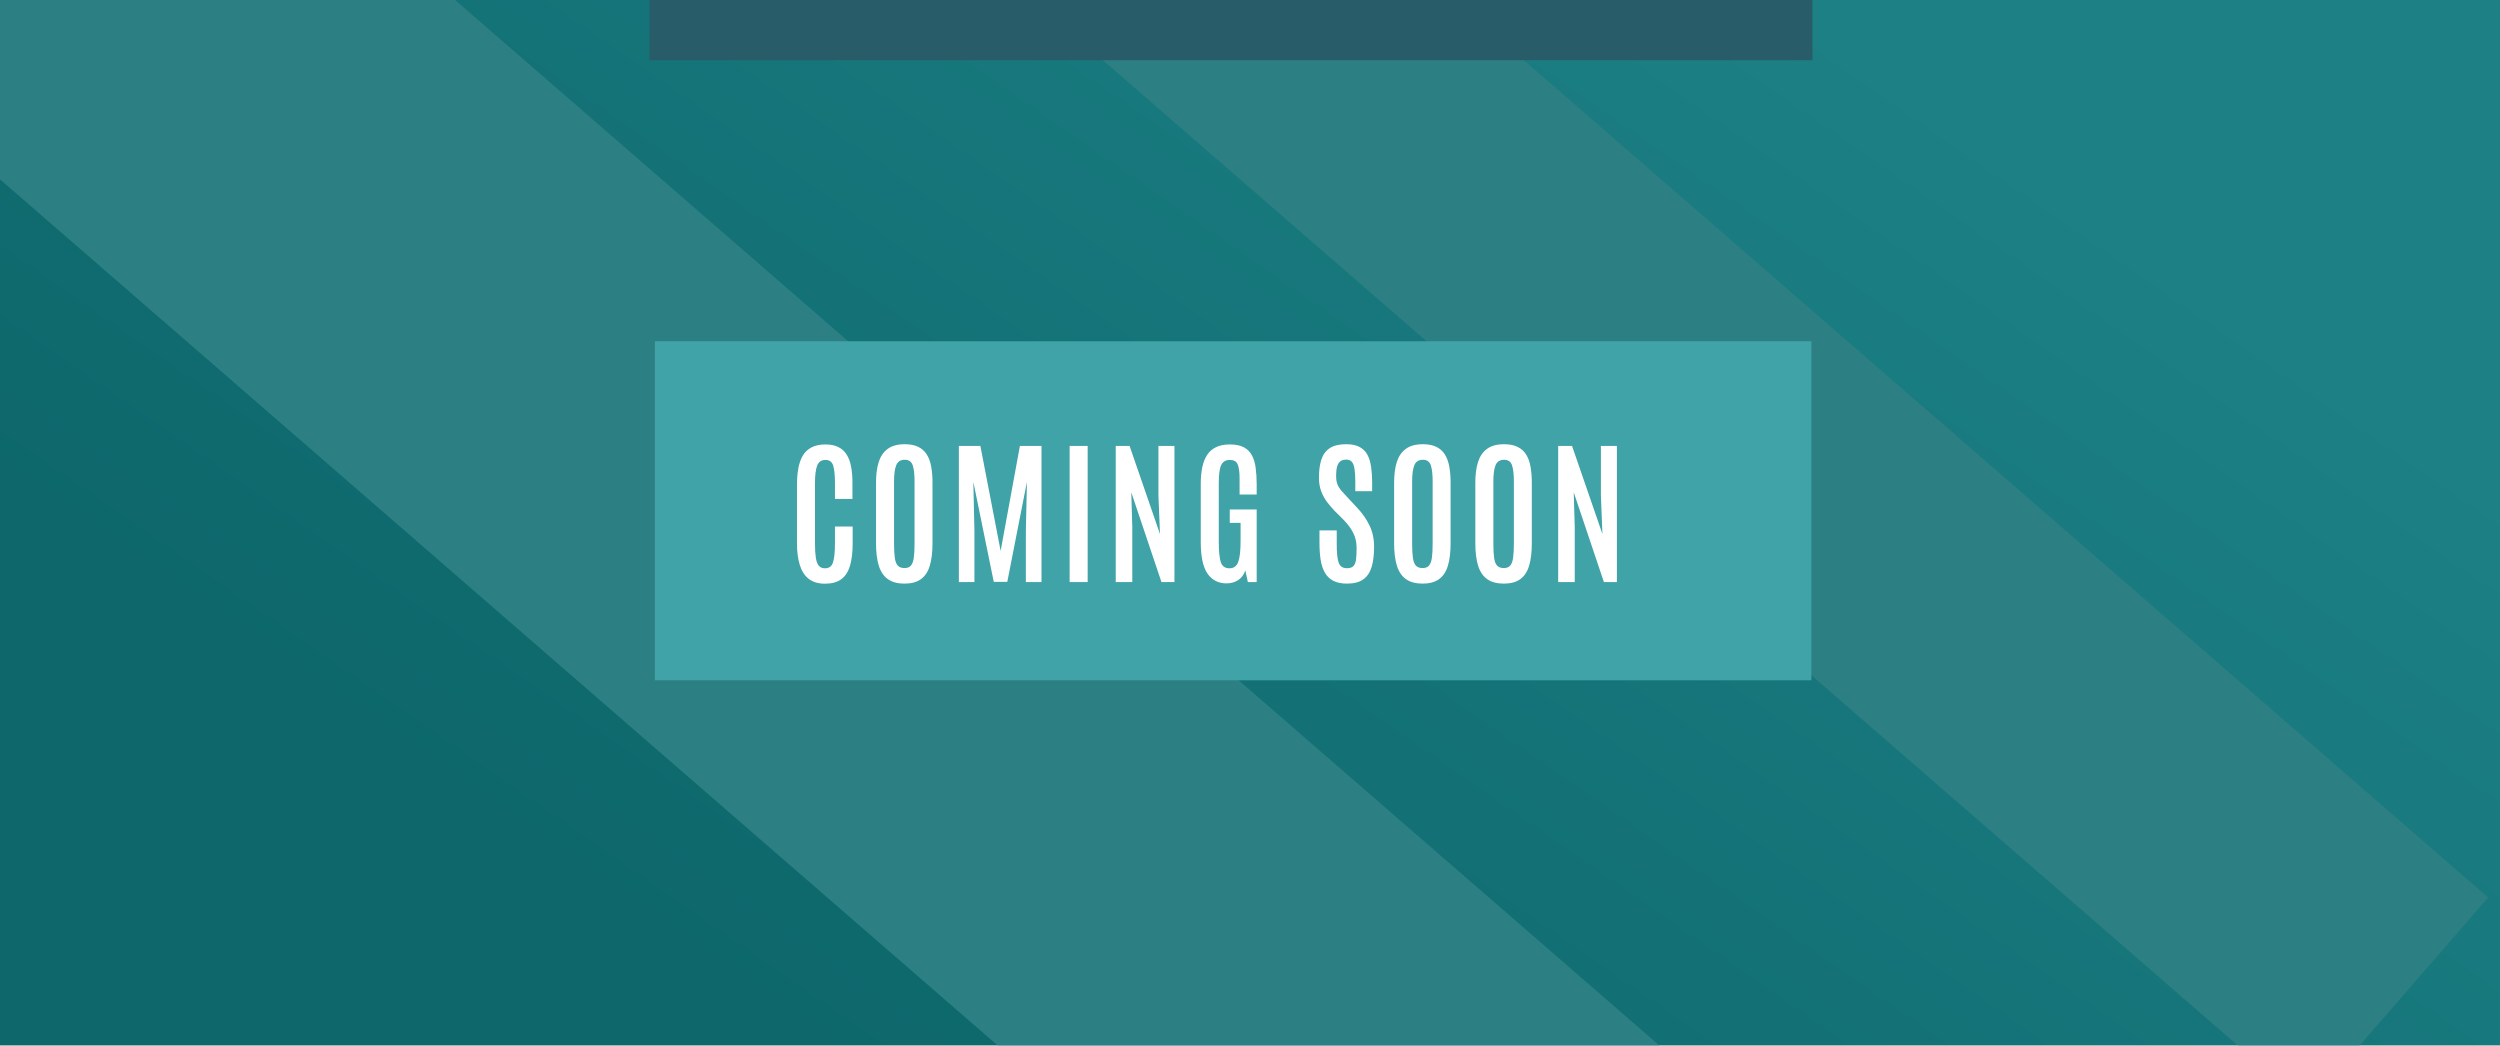
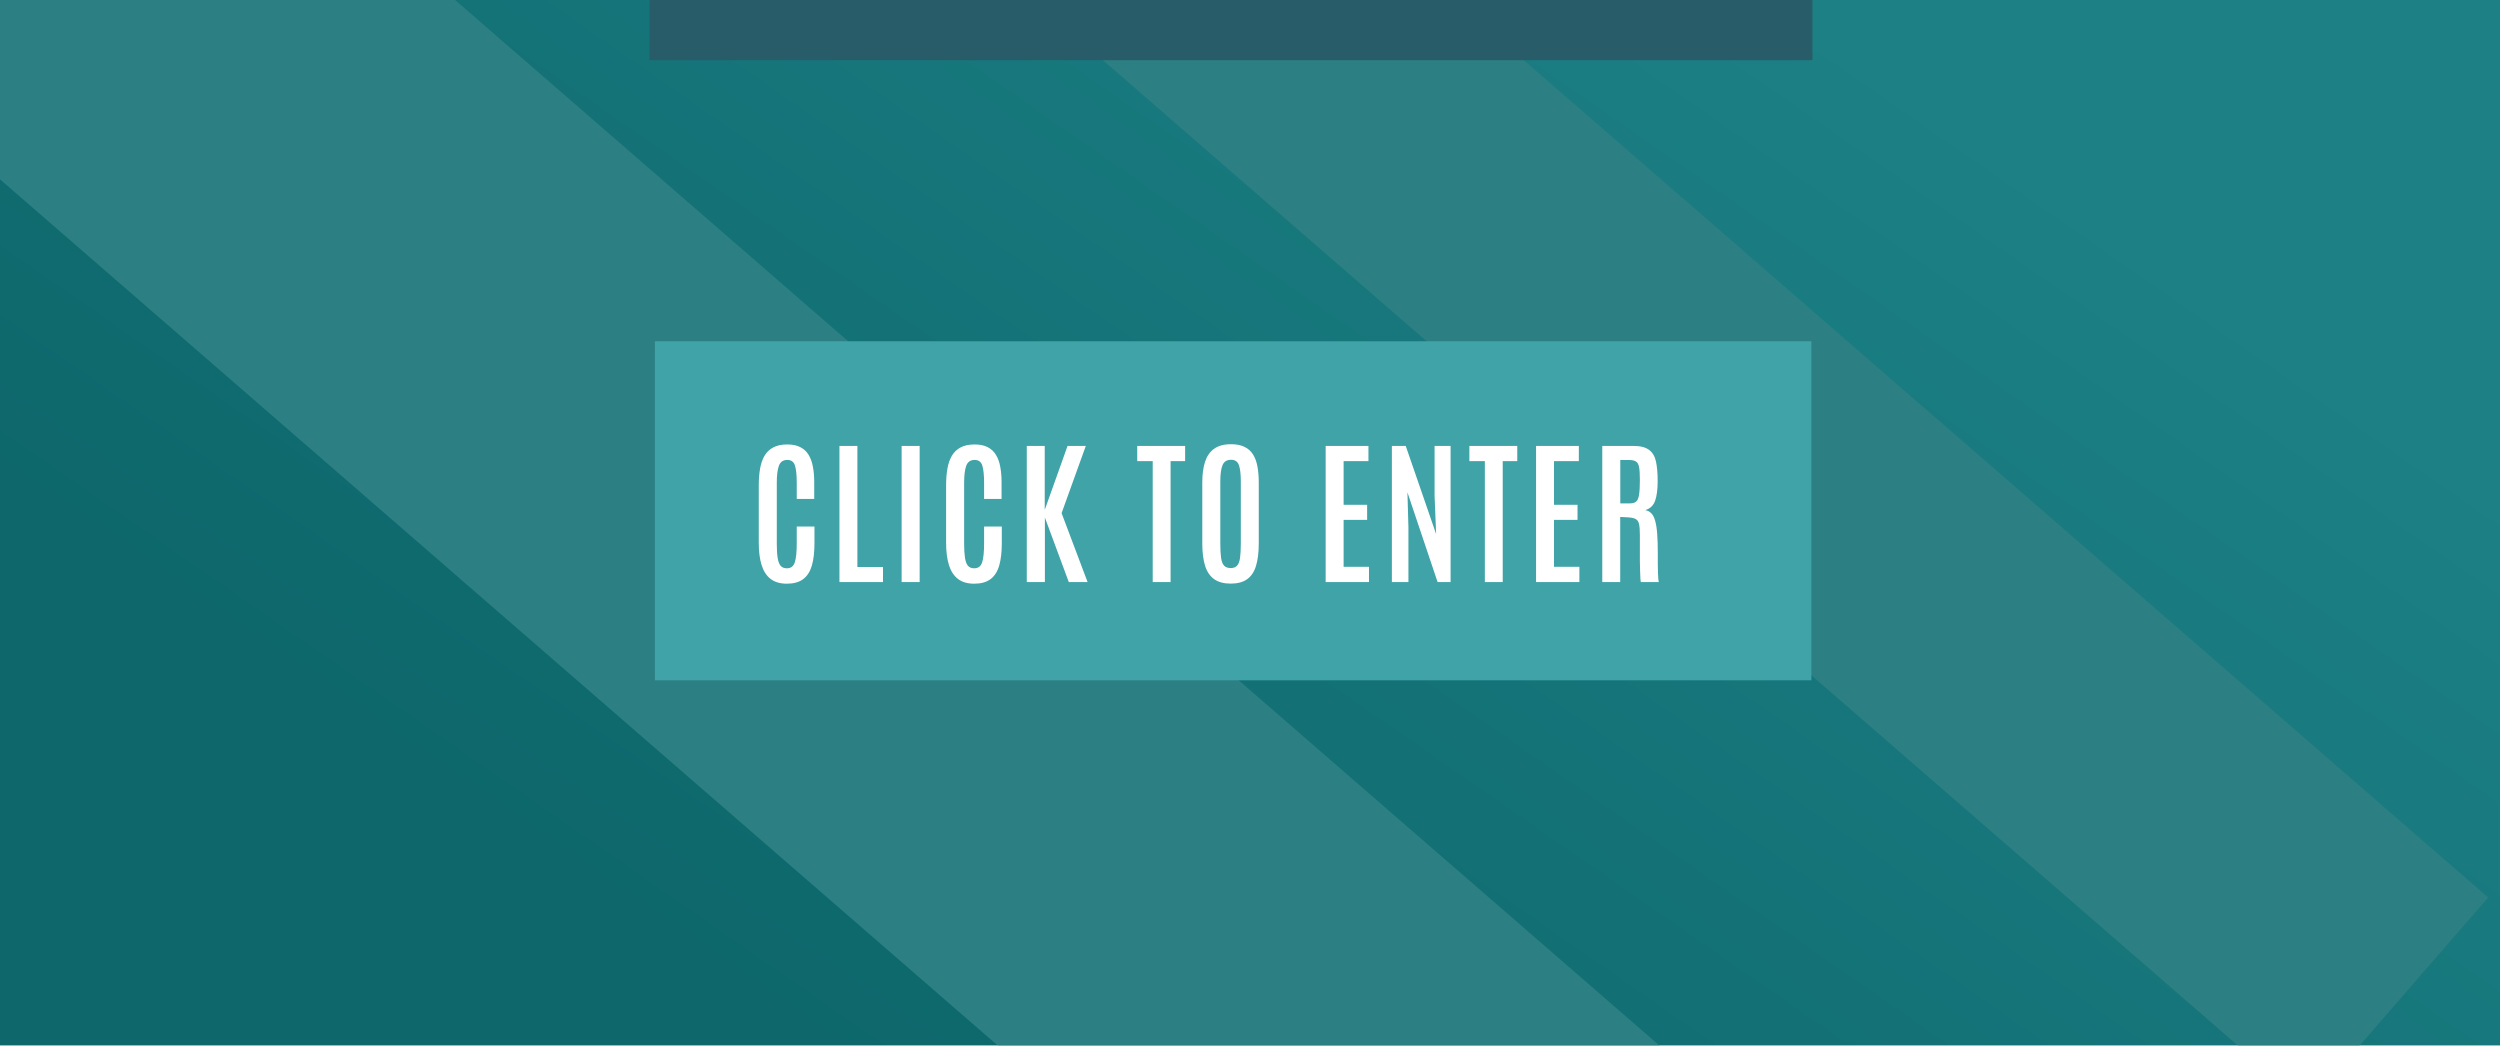
- <svg xmlns="http://www.w3.org/2000/svg" width="789" height="330" fill="none" viewBox="0 0 789 330">
-   <mask id="a" width="789" height="330" x="0" y="0" maskUnits="userSpaceOnUse" style="mask-type:alpha">
-     <path fill="#1C8085" d="M0 0h789v330H0z" />
+ <svg xmlns="http://www.w3.org/2000/svg" width="789" height="330" viewBox="0 0 789 330" fill="none">
+   <mask id="mask0_1455_716" style="mask-type:alpha" maskUnits="userSpaceOnUse" x="0" y="0" width="789" height="330">
+     <rect width="789" height="330" fill="#1C8085" />
  </mask>
-   <g mask="url(#a)">
-     <path fill="url(#b)" d="M0 0h789v330H0z" />
-     <path fill="#2C8084" d="m189.453-234 595.8 517.246-57.075 65.743-595.8-517.246zM45.738-84.973l595.8 517.246-89.739 103.367L-44 18.394z" />
+   <g mask="url(#mask0_1455_716)">
+     <rect width="789" height="330" fill="url(#paint0_linear_1455_716)" />
+     <rect x="189.453" y="-234" width="789" height="87.062" transform="rotate(40.9629 189.453 -234)" fill="#2C8084" />
+     <rect x="45.738" y="-84.973" width="789" height="136.886" transform="rotate(40.9629 45.738 -84.9731)" fill="#2C8084" />
  </g>
-   <path fill="#3FA3A8" d="M571.677 214.701v-107h-365v107z" />
-   <path fill="#285C68" d="M572 0v19H205V0z" />
-   <path fill="#fff" d="M260.362 184.214c-2.084 0-3.776-.496-5.079-1.489-1.302-.993-2.254-2.45-2.856-4.37-.602-1.921-.903-4.248-.903-6.983v-18.237c0-1.937.138-3.687.415-5.249.276-1.579.748-2.938 1.416-4.077a6.862 6.862 0 0 1 2.759-2.612c1.171-.619 2.644-.928 4.418-.928 1.644 0 3.012.285 4.102.854a6.237 6.237 0 0 1 2.612 2.417c.651 1.058 1.107 2.32 1.368 3.784.276 1.465.415 3.093.415 4.883v5.249h-5.518v-5.078c0-2.441-.187-4.256-.562-5.444-.374-1.188-1.18-1.782-2.417-1.782-1.318 0-2.205.618-2.661 1.855-.439 1.237-.659 3.019-.659 5.347v19.214c0 1.839.09 3.336.269 4.492.179 1.139.496 1.977.952 2.514.456.521 1.107.782 1.953.782 1.253 0 2.083-.611 2.49-1.831.423-1.237.635-3.239.635-6.006v-5.347h5.591v5.274c0 2.815-.277 5.175-.83 7.08-.554 1.888-1.473 3.312-2.759 4.272-1.27.944-2.987 1.416-5.151 1.416Zm25.095-.024c-2.181 0-3.93-.472-5.249-1.416-1.318-.944-2.27-2.352-2.856-4.224-.586-1.888-.879-4.24-.879-7.056v-19.238c0-2.474.277-4.606.83-6.396.57-1.807 1.514-3.199 2.832-4.175 1.318-.993 3.125-1.489 5.42-1.489 1.725 0 3.149.284 4.272.854a6.327 6.327 0 0 1 2.686 2.417c.651 1.042 1.107 2.303 1.367 3.784.277 1.481.415 3.15.415 5.005v19.238c0 2.816-.285 5.168-.854 7.056-.554 1.872-1.481 3.28-2.784 4.224-1.285.944-3.019 1.416-5.2 1.416Zm0-4.908c.879 0 1.546-.252 2.002-.756.456-.505.765-1.327.928-2.466.163-1.14.244-2.645.244-4.517v-19.58c0-2.279-.195-3.987-.586-5.127-.39-1.155-1.221-1.733-2.49-1.733-1.318 0-2.214.561-2.686 1.684-.472 1.123-.708 2.841-.708 5.152v19.604c0 1.888.082 3.402.245 4.541.162 1.123.48 1.937.952 2.442.488.504 1.188.756 2.099.756Zm17.161 4.419v-42.968h6.788l6.396 33.13 6.079-33.13h6.812v42.968h-4.932v-16.162l.342-15.478-6.201 31.567h-4.273l-6.445-31.567.342 15.478v16.162h-4.908Zm34.959 0v-42.968h5.689v42.968h-5.689Zm14.549 0v-42.968h4.37l9.595 27.807-.488-12.134v-15.673h5.053v42.968h-4.101l-9.522-28.32.318 11.011v17.309h-5.225Zm34.935.415c-2.523 0-4.509-1.017-5.957-3.051-1.433-2.051-2.149-5.404-2.149-10.059v-18.31c0-1.888.155-3.597.464-5.127.309-1.53.814-2.841 1.514-3.931a6.807 6.807 0 0 1 2.807-2.49c1.189-.586 2.645-.879 4.371-.879 1.839 0 3.312.293 4.419.879a5.94 5.94 0 0 1 2.563 2.539c.602 1.09 1.001 2.417 1.196 3.979.212 1.546.318 3.28.318 5.2v3.199h-5.396v-5.127c0-2.018-.203-3.483-.61-4.395-.407-.928-1.221-1.391-2.442-1.391-1.318 0-2.238.545-2.758 1.635-.505 1.075-.757 2.995-.757 5.762v18.311c0 3.043.211 5.224.635 6.543.439 1.302 1.35 1.953 2.734 1.953 1.335 0 2.254-.659 2.759-1.978.504-1.334.757-3.556.757-6.665v-5.688h-3.418v-4.248h8.496v22.924h-2.784l-.805-3.686c-.423 1.318-1.164 2.336-2.222 3.052-1.058.7-2.303 1.049-3.735 1.049Zm38.033.074c-1.758 0-3.206-.301-4.346-.904a6.495 6.495 0 0 1-2.636-2.588c-.635-1.123-1.075-2.465-1.319-4.028-.244-1.562-.366-3.312-.366-5.249v-4.028h5.444v4.346c0 2.718.204 4.663.611 5.834.423 1.172 1.294 1.758 2.612 1.758.895 0 1.562-.211 2.002-.634.439-.424.724-1.099.854-2.027.131-.928.196-2.156.196-3.686 0-1.791-.342-3.361-1.026-4.712-.667-1.367-1.652-2.727-2.954-4.077l-2.978-2.979a36.783 36.783 0 0 1-2.393-2.808 13.841 13.841 0 0 1-1.831-3.393c-.472-1.253-.708-2.678-.708-4.273 0-2.197.252-4.085.757-5.664.504-1.578 1.375-2.783 2.612-3.613 1.253-.846 3.003-1.269 5.249-1.269 1.742 0 3.15.293 4.224.878a5.822 5.822 0 0 1 2.466 2.466c.569 1.075.96 2.36 1.172 3.858.211 1.497.317 3.174.317 5.029v2.588h-5.322v-2.954c0-1.563-.074-2.857-.22-3.882-.13-1.042-.399-1.823-.806-2.344-.407-.521-1.017-.781-1.831-.781-.765 0-1.383.179-1.855.537-.472.358-.814.912-1.026 1.66-.211.733-.317 1.685-.317 2.857 0 1.041.122 1.912.366 2.612.261.7.651 1.367 1.172 2.002a74.452 74.452 0 0 0 1.953 2.148l3.174 3.394c1.611 1.709 2.897 3.556 3.857 5.542.977 1.986 1.465 4.248 1.465 6.787 0 2.458-.252 4.549-.757 6.274-.504 1.726-1.375 3.044-2.612 3.956-1.237.911-2.97 1.367-5.2 1.367Zm23.875 0c-2.181 0-3.931-.472-5.249-1.416-1.318-.944-2.271-2.352-2.856-4.224-.586-1.888-.879-4.24-.879-7.056v-19.238c0-2.474.276-4.606.83-6.396.569-1.807 1.513-3.199 2.832-4.175 1.318-.993 3.125-1.489 5.42-1.489 1.725 0 3.149.284 4.272.854a6.333 6.333 0 0 1 2.686 2.417c.651 1.042 1.106 2.303 1.367 3.784.277 1.481.415 3.15.415 5.005v19.238c0 2.816-.285 5.168-.855 7.056-.553 1.872-1.481 3.28-2.783 4.224-1.286.944-3.019 1.416-5.2 1.416Zm0-4.908c.879 0 1.546-.252 2.002-.756.456-.505.765-1.327.928-2.466.162-1.14.244-2.645.244-4.517v-19.58c0-2.279-.195-3.987-.586-5.127-.391-1.155-1.221-1.733-2.49-1.733-1.319 0-2.214.561-2.686 1.684-.472 1.123-.708 2.841-.708 5.152v19.604c0 1.888.081 3.402.244 4.541.163 1.123.48 1.937.952 2.442.489.504 1.189.756 2.1.756Zm25.633 4.908c-2.181 0-3.931-.472-5.249-1.416-1.319-.944-2.271-2.352-2.857-4.224-.586-1.888-.879-4.24-.879-7.056v-19.238c0-2.474.277-4.606.831-6.396.569-1.807 1.513-3.199 2.832-4.175 1.318-.993 3.125-1.489 5.419-1.489 1.726 0 3.15.284 4.273.854a6.33 6.33 0 0 1 2.685 2.417c.652 1.042 1.107 2.303 1.368 3.784.276 1.481.415 3.15.415 5.005v19.238c0 2.816-.285 5.168-.855 7.056-.553 1.872-1.481 3.28-2.783 4.224-1.286.944-3.019 1.416-5.2 1.416Zm0-4.908c.879 0 1.546-.252 2.002-.756.455-.505.765-1.327.927-2.466.163-1.14.245-2.645.245-4.517v-19.58c0-2.279-.196-3.987-.586-5.127-.391-1.155-1.221-1.733-2.491-1.733-1.318 0-2.213.561-2.685 1.684-.472 1.123-.708 2.841-.708 5.152v19.604c0 1.888.081 3.402.244 4.541.163 1.123.48 1.937.952 2.442.488.504 1.188.756 2.1.756Zm17.161 4.419v-42.968h4.37l9.595 27.807-.488-12.134v-15.673h5.053v42.968h-4.101l-9.522-28.32.318 11.011v17.309h-5.225Z" />
+   <rect width="107" height="365" transform="matrix(0 -1 -1 0 571.677 214.701)" fill="#3FA3A8" />
+   <rect x="572" width="19" height="367" transform="rotate(90 572 0)" fill="#285C68" />
+   <path d="M248.304 184.214C246.221 184.214 244.528 183.718 243.226 182.725C241.924 181.732 240.972 180.275 240.369 178.355C239.767 176.434 239.466 174.107 239.466 171.372V153.135C239.466 151.198 239.604 149.448 239.881 147.886C240.158 146.307 240.63 144.948 241.297 143.809C241.981 142.67 242.9 141.799 244.056 141.197C245.228 140.578 246.701 140.269 248.475 140.269C250.119 140.269 251.486 140.554 252.576 141.123C253.683 141.677 254.554 142.482 255.189 143.54C255.84 144.598 256.295 145.86 256.556 147.324C256.833 148.789 256.971 150.417 256.971 152.207V157.456H251.453V152.378C251.453 149.937 251.266 148.122 250.892 146.934C250.517 145.746 249.712 145.152 248.475 145.152C247.156 145.152 246.269 145.77 245.814 147.007C245.374 148.244 245.155 150.026 245.155 152.354V171.568C245.155 173.407 245.244 174.904 245.423 176.06C245.602 177.199 245.92 178.037 246.375 178.574C246.831 179.095 247.482 179.356 248.328 179.356C249.582 179.356 250.412 178.745 250.819 177.525C251.242 176.288 251.453 174.286 251.453 171.519V166.172H257.044V171.446C257.044 174.261 256.767 176.621 256.214 178.526C255.661 180.414 254.741 181.838 253.455 182.798C252.186 183.742 250.469 184.214 248.304 184.214ZM264.928 183.701V140.733H270.592V178.941H278.673V183.701H264.928ZM284.555 183.701V140.733H290.243V183.701H284.555ZM307.429 184.214C305.346 184.214 303.653 183.718 302.351 182.725C301.049 181.732 300.097 180.275 299.494 178.355C298.892 176.434 298.591 174.107 298.591 171.372V153.135C298.591 151.198 298.729 149.448 299.006 147.886C299.283 146.307 299.755 144.948 300.422 143.809C301.106 142.67 302.025 141.799 303.181 141.197C304.353 140.578 305.826 140.269 307.6 140.269C309.244 140.269 310.611 140.554 311.701 141.123C312.808 141.677 313.679 142.482 314.314 143.54C314.965 144.598 315.42 145.86 315.681 147.324C315.958 148.789 316.096 150.417 316.096 152.207V157.456H310.578V152.378C310.578 149.937 310.391 148.122 310.017 146.934C309.642 145.746 308.837 145.152 307.6 145.152C306.281 145.152 305.394 145.77 304.939 147.007C304.499 148.244 304.28 150.026 304.28 152.354V171.568C304.28 173.407 304.369 174.904 304.548 176.06C304.727 177.199 305.045 178.037 305.5 178.574C305.956 179.095 306.607 179.356 307.453 179.356C308.707 179.356 309.537 178.745 309.944 177.525C310.367 176.288 310.578 174.286 310.578 171.519V166.172H316.169V171.446C316.169 174.261 315.892 176.621 315.339 178.526C314.786 180.414 313.866 181.838 312.58 182.798C311.311 183.742 309.594 184.214 307.429 184.214ZM324.053 183.701V140.733H329.717V160.923L336.919 140.733H342.681L335.039 161.948L343.242 183.701H337.31L329.766 163.34V183.701H324.053ZM363.795 183.701V145.542H358.912V140.733H374.025V145.542H369.435V183.701H363.795ZM388.427 184.19C386.246 184.19 384.496 183.718 383.178 182.774C381.86 181.83 380.907 180.422 380.322 178.55C379.736 176.662 379.443 174.31 379.443 171.494V152.256C379.443 149.782 379.719 147.65 380.273 145.86C380.842 144.053 381.786 142.661 383.105 141.685C384.423 140.692 386.23 140.196 388.525 140.196C390.25 140.196 391.674 140.48 392.797 141.05C393.936 141.603 394.832 142.409 395.483 143.467C396.134 144.509 396.589 145.77 396.85 147.251C397.127 148.732 397.265 150.401 397.265 152.256V171.494C397.265 174.31 396.98 176.662 396.41 178.55C395.857 180.422 394.929 181.83 393.627 182.774C392.341 183.718 390.608 184.19 388.427 184.19ZM388.427 179.282C389.306 179.282 389.973 179.03 390.429 178.526C390.885 178.021 391.194 177.199 391.357 176.06C391.519 174.92 391.601 173.415 391.601 171.543V151.963C391.601 149.684 391.406 147.976 391.015 146.836C390.624 145.681 389.794 145.103 388.525 145.103C387.206 145.103 386.311 145.664 385.839 146.787C385.367 147.91 385.131 149.628 385.131 151.939V171.543C385.131 173.431 385.212 174.945 385.375 176.084C385.538 177.207 385.855 178.021 386.327 178.526C386.816 179.03 387.516 179.282 388.427 179.282ZM418.379 183.701V140.733H431.88V145.542H424.043V159.312H431.465V164.073H424.043V178.892H432.051V183.701H418.379ZM439.276 183.701V140.733H443.646L453.24 168.54L452.752 156.406V140.733H457.806V183.701H453.704L444.183 155.381L444.5 166.392V183.701H439.276ZM468.619 183.701V145.542H463.737V140.733H478.849V145.542H474.259V183.701H468.619ZM484.78 183.701V140.733H498.281V145.542H490.444V159.312H497.865V164.073H490.444V178.892H498.451V183.701H484.78ZM505.676 183.701V140.733H515.442C517.704 140.733 519.38 141.156 520.471 142.002C521.578 142.832 522.302 144.077 522.644 145.738C522.986 147.381 523.156 149.424 523.156 151.865C523.156 154.47 522.888 156.529 522.351 158.042C521.83 159.54 520.788 160.524 519.226 160.996C519.991 161.127 520.626 161.452 521.13 161.973C521.651 162.477 522.058 163.259 522.351 164.317C522.66 165.358 522.88 166.742 523.01 168.467C523.14 170.176 523.205 172.308 523.205 174.864C523.205 175.091 523.205 175.515 523.205 176.133C523.205 176.752 523.205 177.451 523.205 178.233C523.222 179.014 523.238 179.795 523.254 180.576C523.287 181.341 523.319 182.009 523.352 182.578C523.401 183.148 523.458 183.522 523.523 183.701H517.859C517.81 183.587 517.761 183.229 517.712 182.627C517.68 182.009 517.647 181.211 517.615 180.235C517.582 179.258 517.558 178.159 517.541 176.939C517.541 175.702 517.541 174.4 517.541 173.032C517.541 171.649 517.541 170.249 517.541 168.833C517.541 167.352 517.46 166.229 517.297 165.464C517.134 164.683 516.801 164.146 516.296 163.853C515.792 163.544 515.018 163.356 513.977 163.291L511.34 163.145V183.701H505.676ZM511.365 158.872H514.319C515.198 158.872 515.865 158.693 516.321 158.335C516.793 157.961 517.11 157.253 517.273 156.211C517.452 155.17 517.541 153.631 517.541 151.597V151.328C517.541 149.619 517.46 148.325 517.297 147.447C517.134 146.568 516.809 145.974 516.321 145.664C515.849 145.339 515.124 145.176 514.148 145.176H511.365V158.872Z" fill="white" />
  <defs>
-     <linearGradient id="b" x1="523.677" x2="267.177" y1="-29.299" y2="339.701" gradientUnits="userSpaceOnUse">
+     <linearGradient id="paint0_linear_1455_716" x1="523.677" y1="-29.299" x2="267.177" y2="339.701" gradientUnits="userSpaceOnUse">
      <stop stop-color="#1C8085" />
      <stop offset="1" stop-color="#0D676B" />
    </linearGradient>
  </defs>
</svg>
